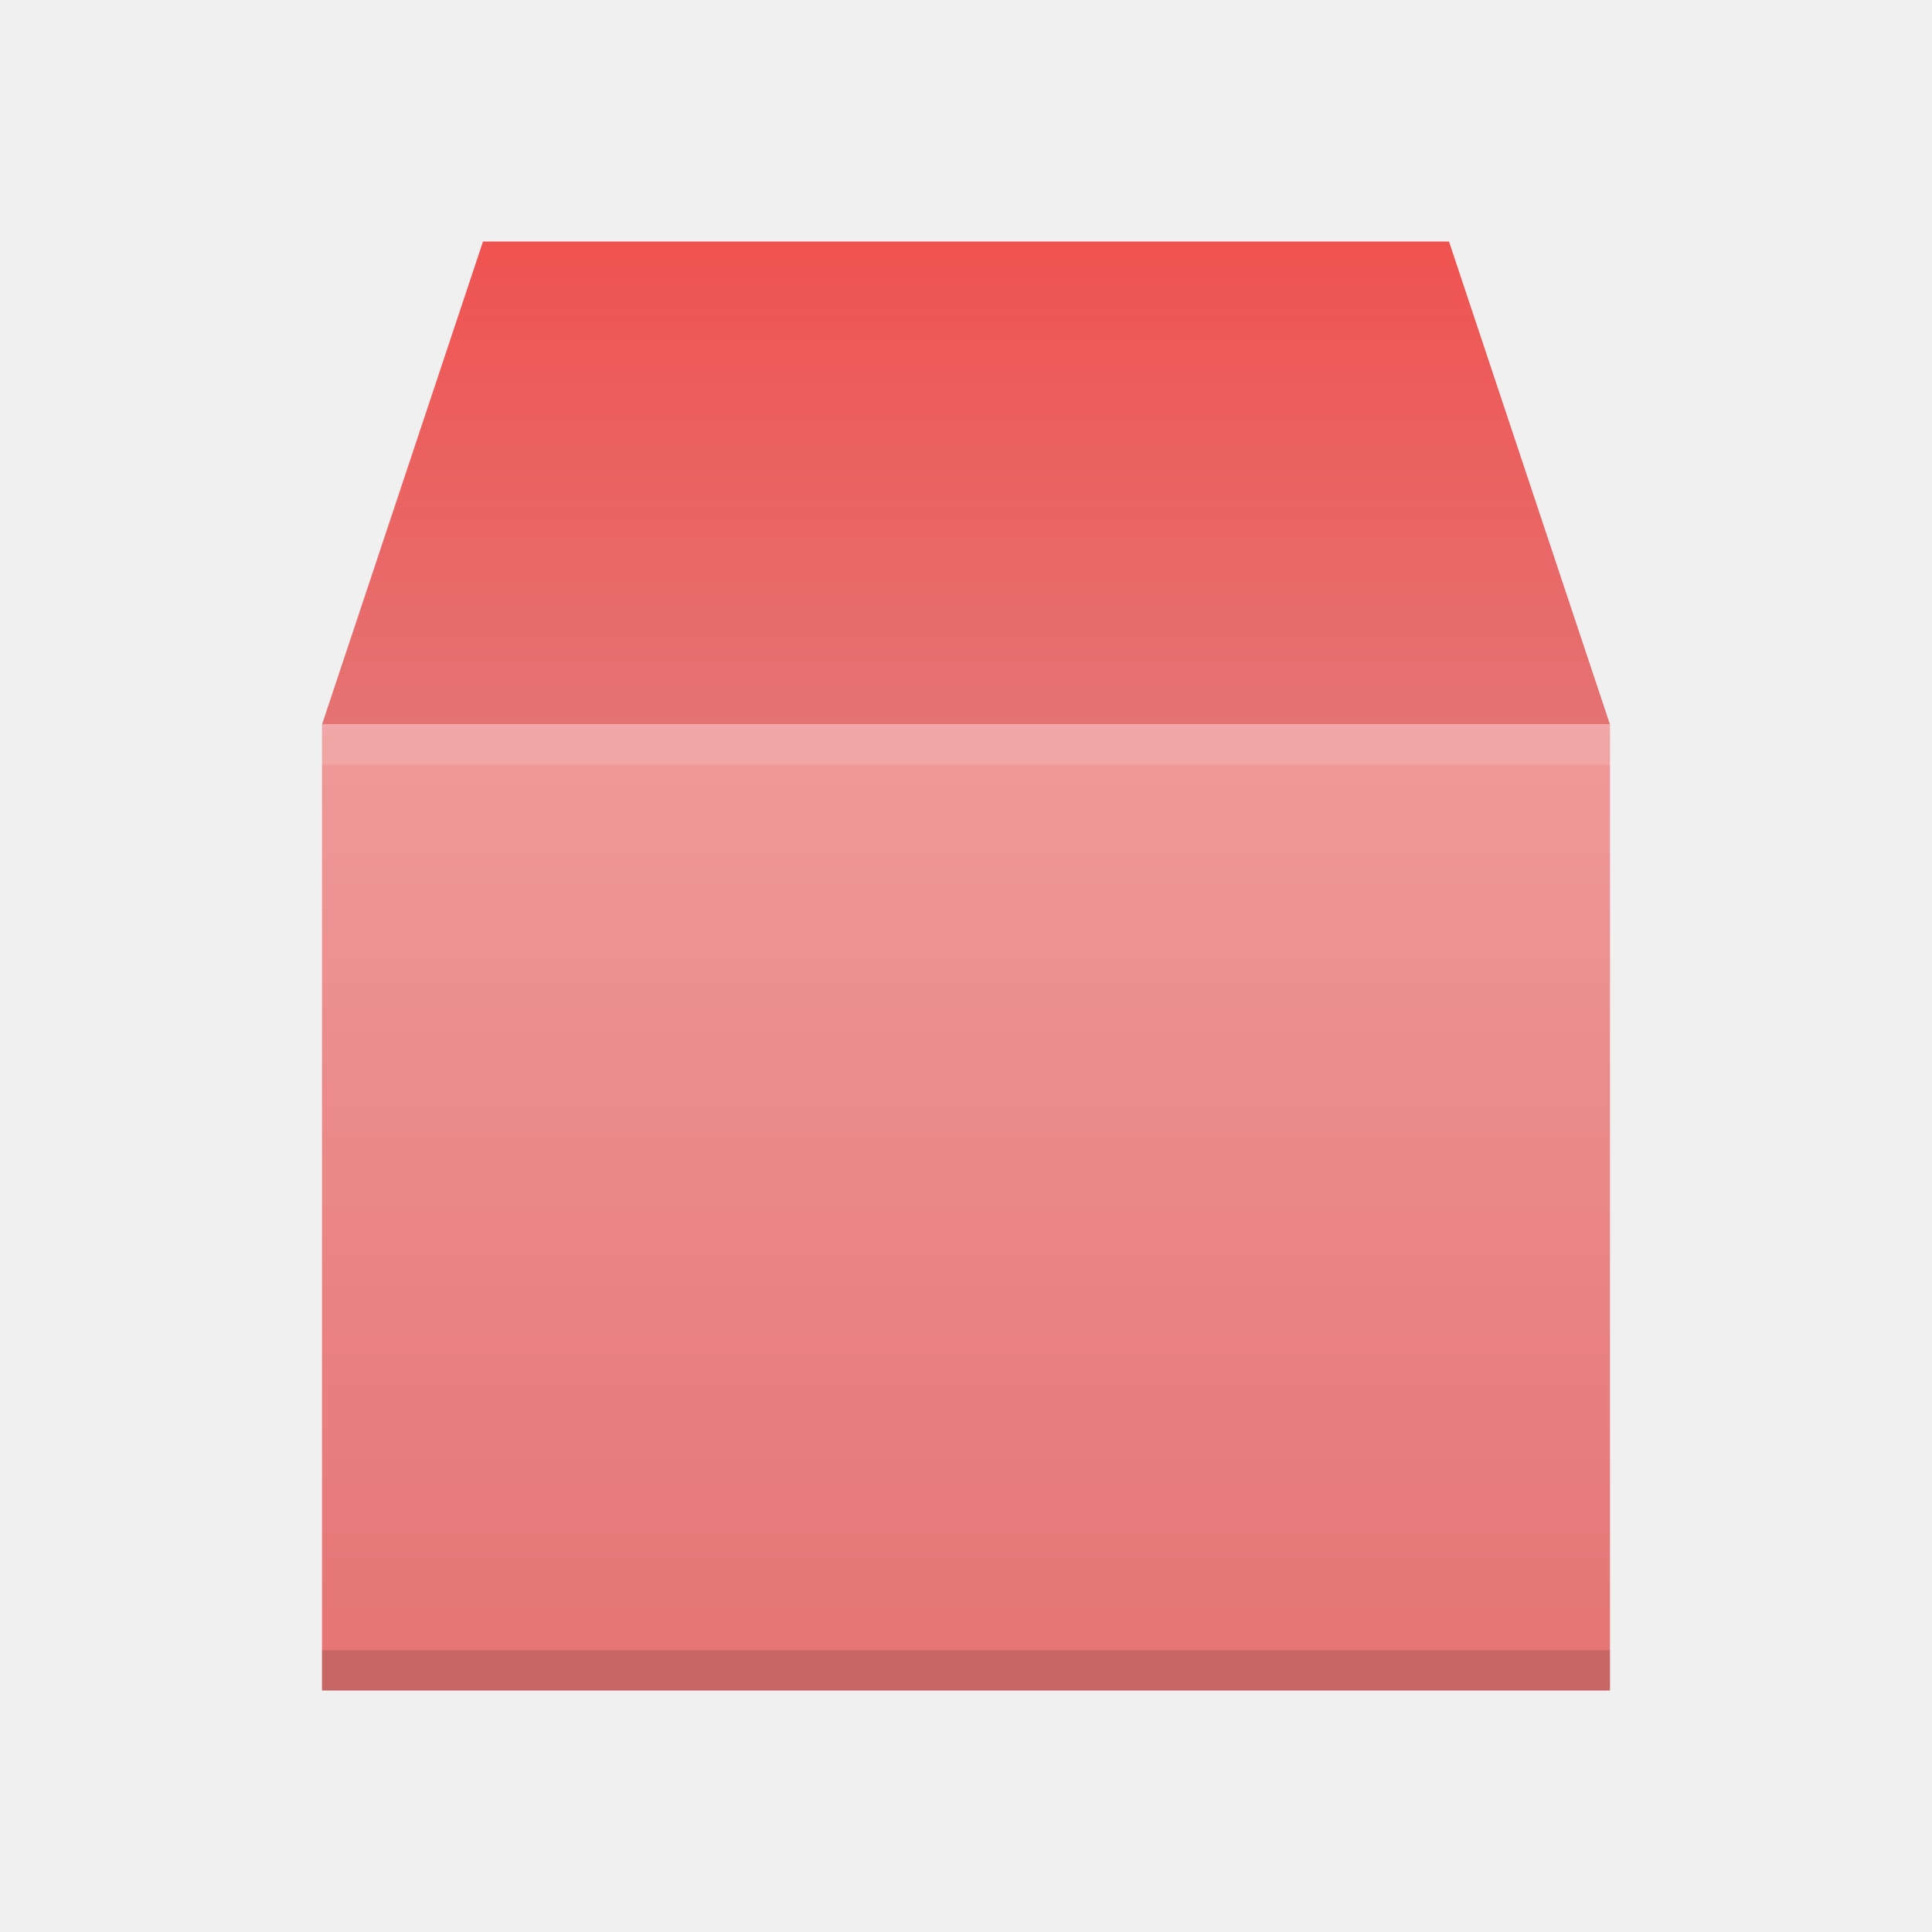
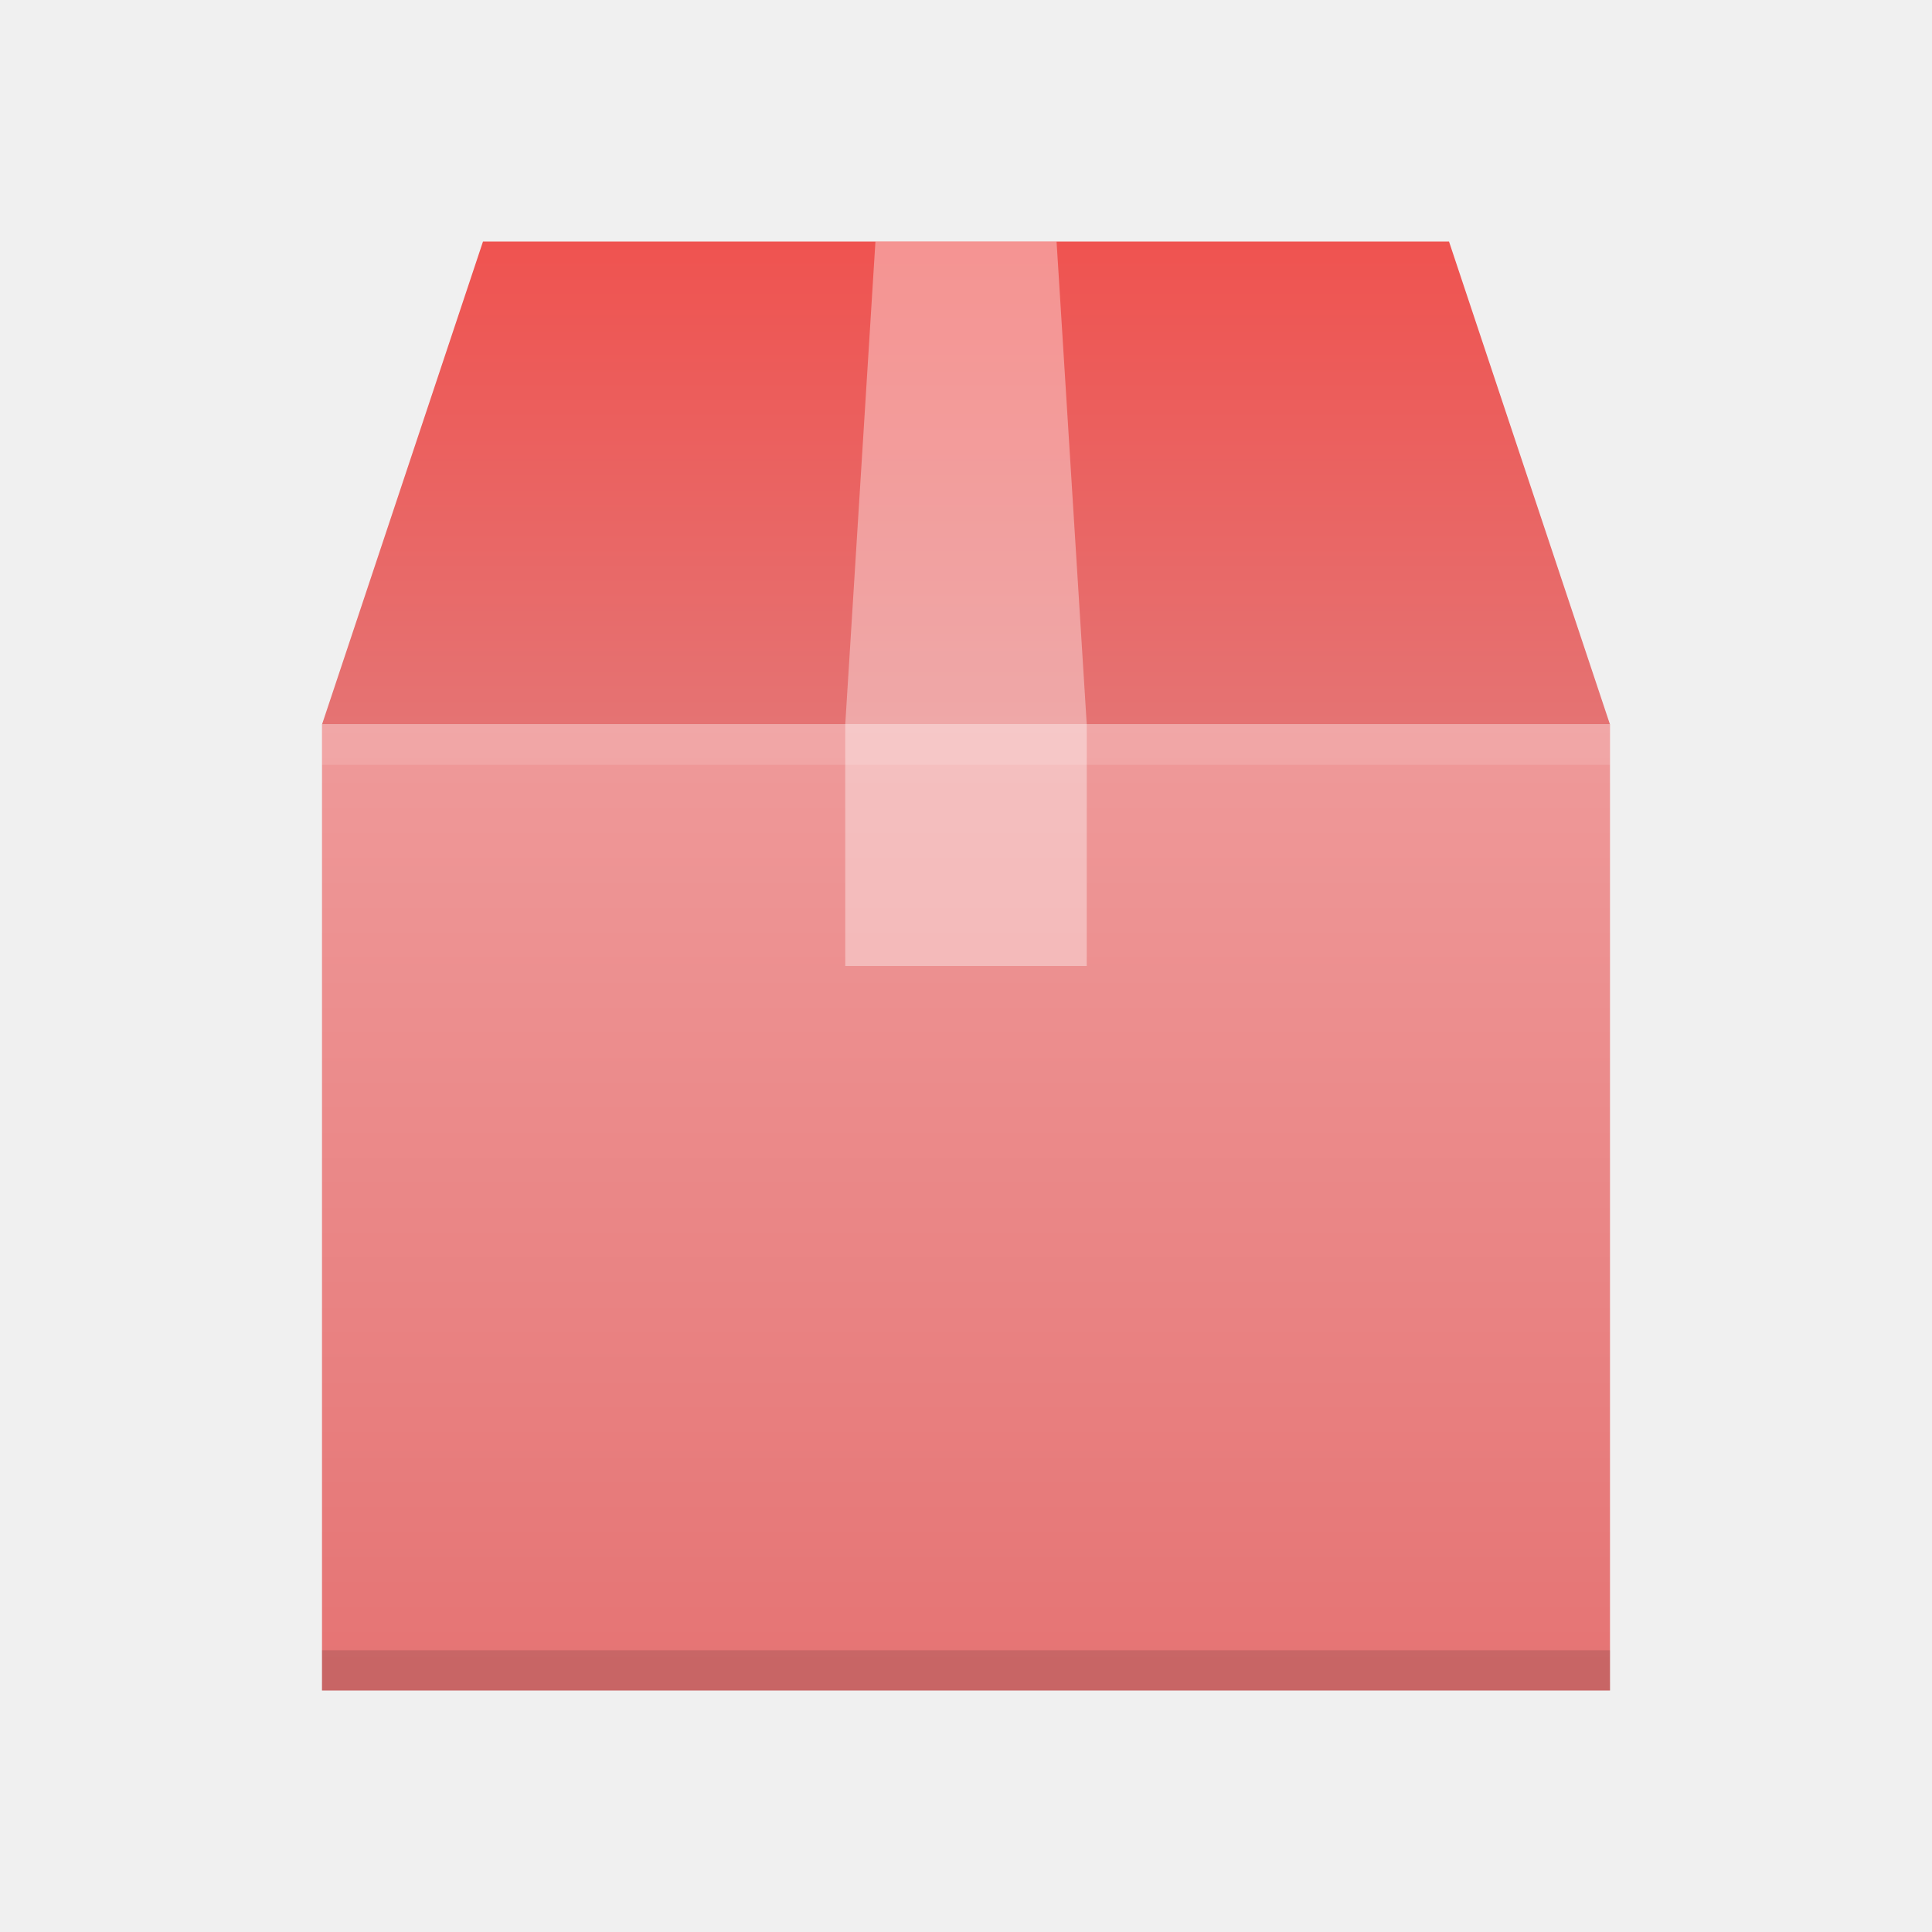
<svg xmlns="http://www.w3.org/2000/svg" viewBox="0 0 48 48">
  <defs>
    <linearGradient id="package-front" x1="0%" y1="0%" x2="0%" y2="100%">
      <stop offset="0%" style="stop-color:#EF9A9A" />
      <stop offset="100%" style="stop-color:#E57373" />
    </linearGradient>
    <linearGradient id="package-top" x1="0%" y1="0%" x2="0%" y2="100%">
      <stop offset="0%" style="stop-color:#EF5350" />
      <stop offset="100%" style="stop-color:#E57373" />
    </linearGradient>
    <style type="text/css">
+       .tape { fill: white; fill-opacity: 0.375 }
      .lighten { fill: white; fill-opacity: 0.125 }
      .darken { fill:black; fill-opacity: 0.125 }
    </style>
  </defs>
  <path style="fill:url(#package-top)" d="m 12,6 l -4,12 h 32 l -4,-12" />
  <rect style="fill:url(#package-front)" x="8" y="18" width="32" height="24" />
+   <path class="tape" d="m 21,18 v 6 h 6 v -6 l -0.75,-12 h -4.5" />
  <rect class="lighten" x="8" y="18" width="32" height="1" />
  <rect class="darken" x="8" y="41" width="32" height="1" />
</svg>
